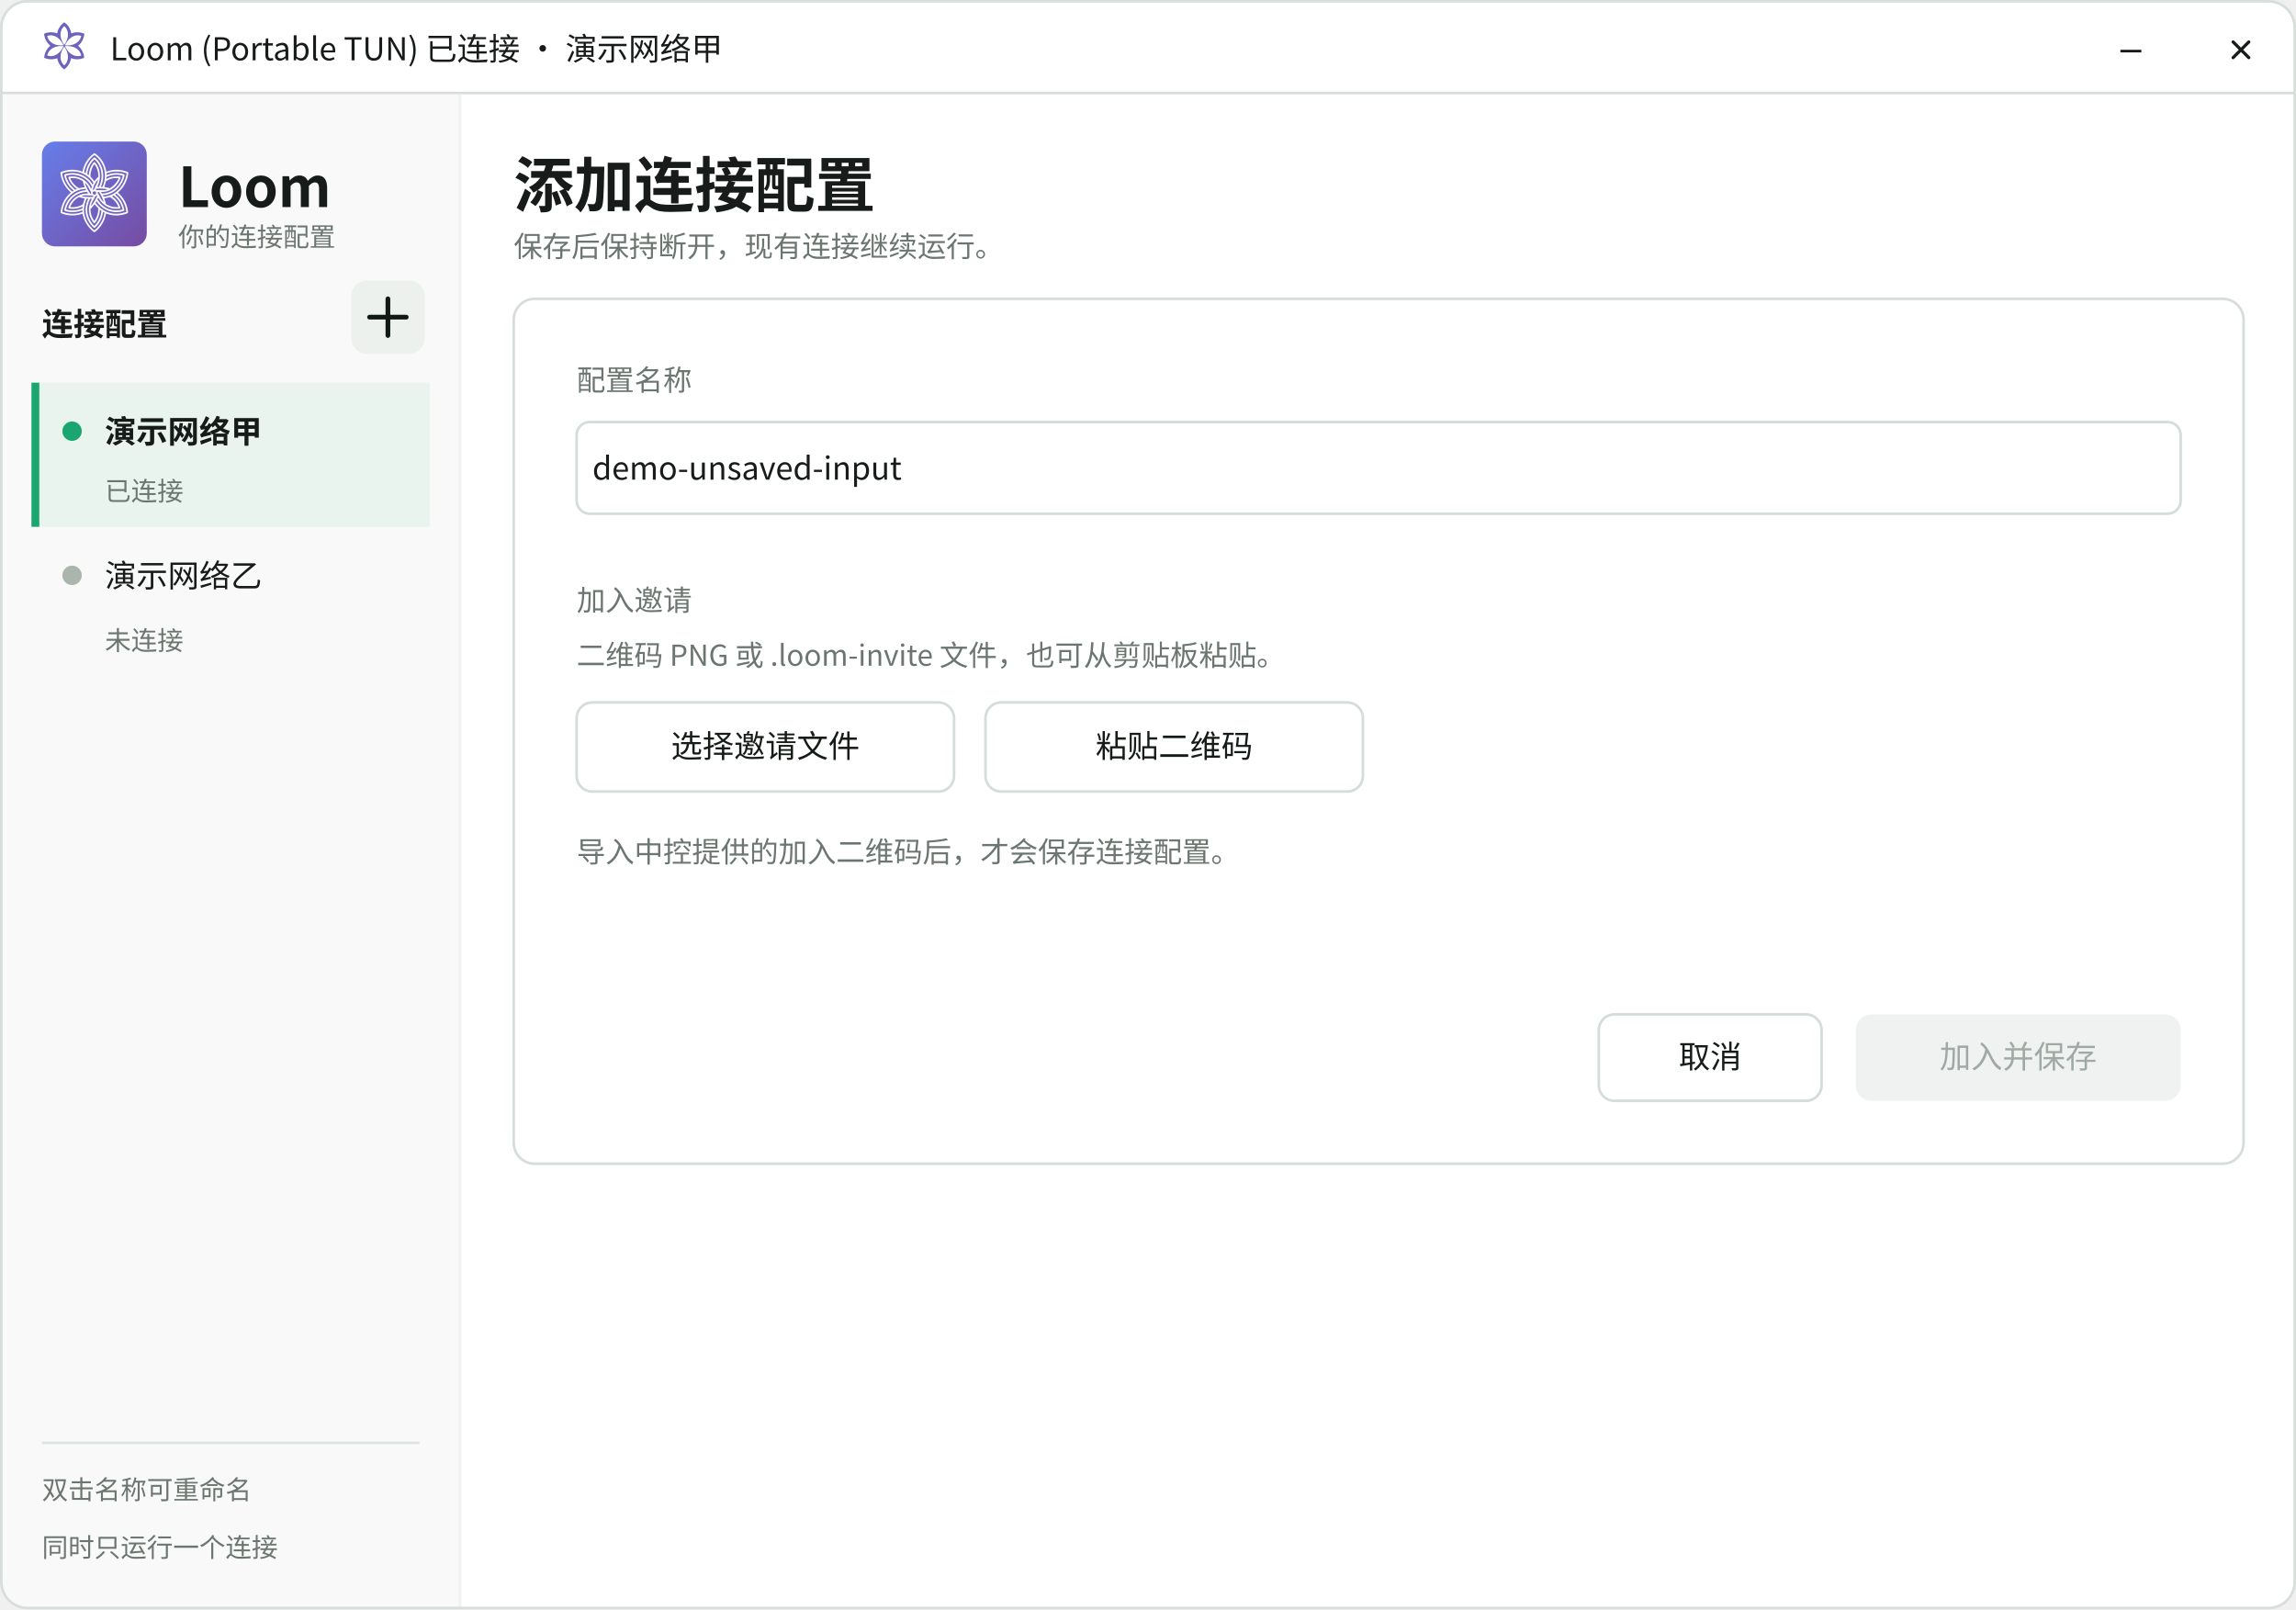
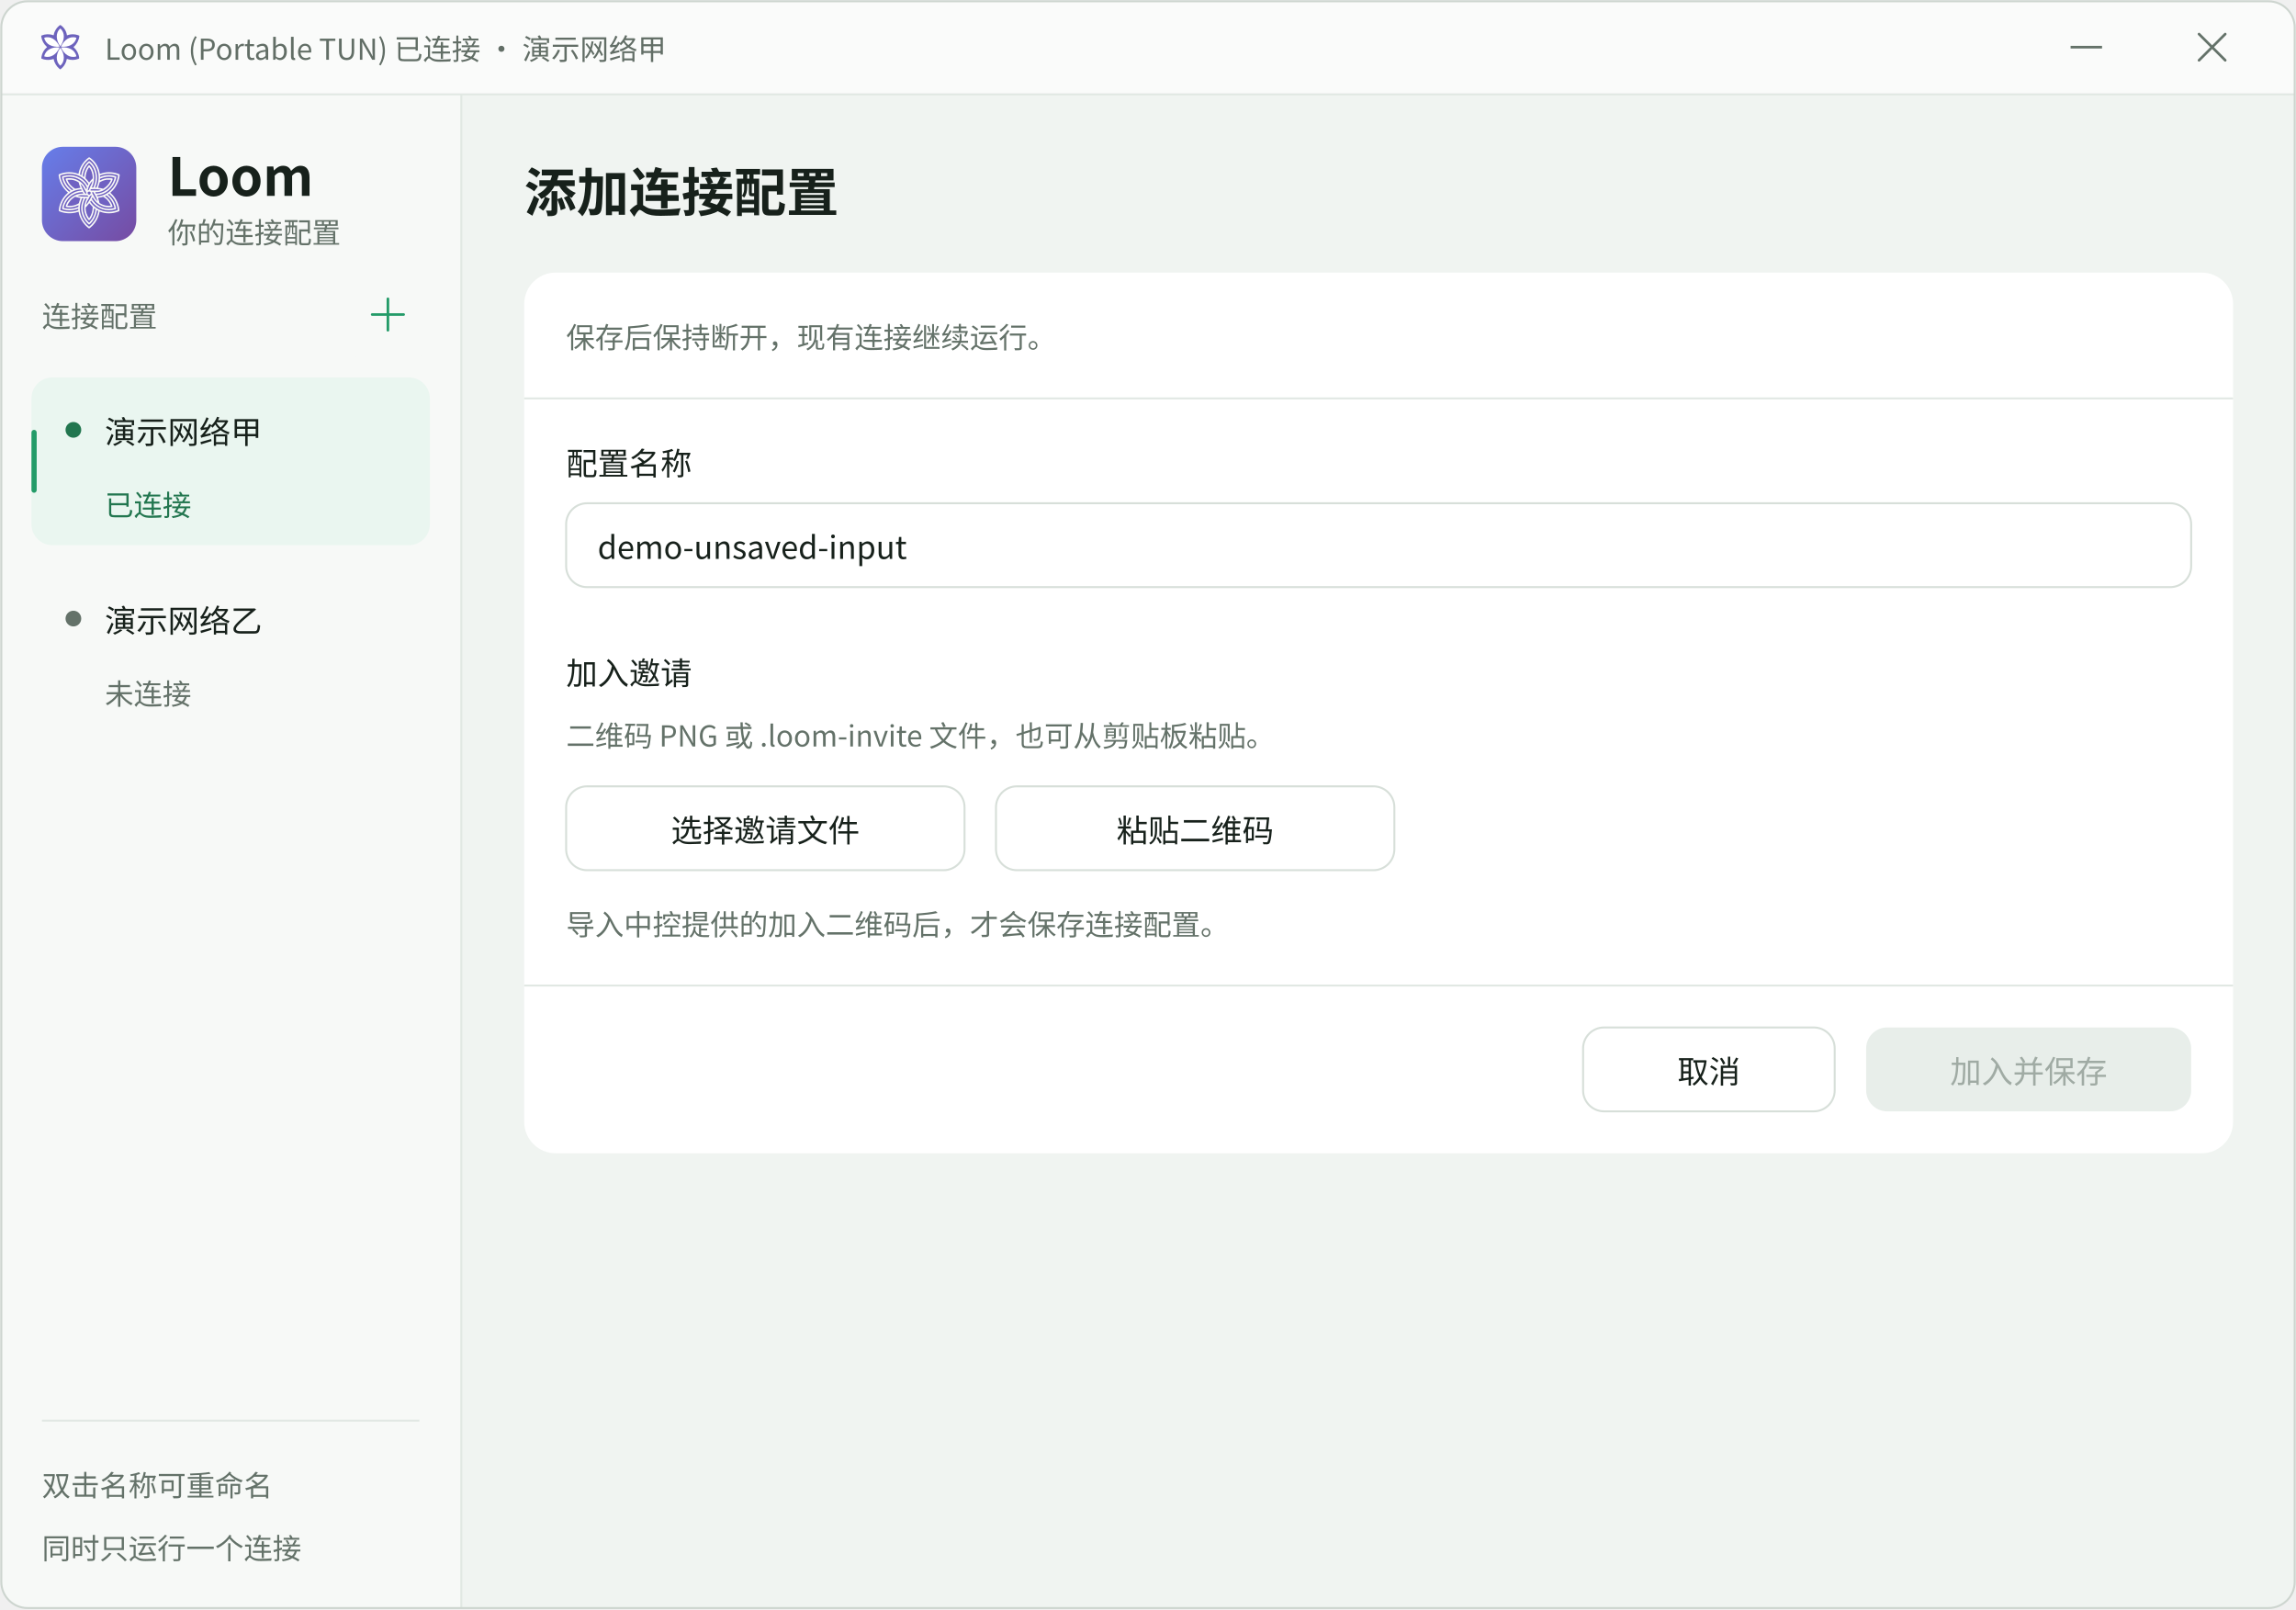
- <svg xmlns="http://www.w3.org/2000/svg" width="876" height="614" viewBox="0 0 876 614" role="img" aria-labelledby="title desc">
+ <svg xmlns="http://www.w3.org/2000/svg" width="876" height="614" viewBox="0 0 876 614" role="img" aria-labelledby="scene-title scene-description" font-family="'Segoe UI', 'Microsoft YaHei UI', 'Noto Sans CJK SC', sans-serif">
  <defs>
-     <linearGradient id="brand-bg" x1="0" y1="0" x2="1" y2="1">
-       <stop stop-color="#667eea" />
-       <stop offset="1" stop-color="#764ba2" />
-     </linearGradient>
-     <clipPath id="window-clip">
-       <rect x="0.5" y="0.5" width="875" height="613" rx="10" />
-     </clipPath>
-     <path id="loom-outline" d="M616 1108c-67-49-118-133-129-209 0-6 0-6-14-1-75 27-166 24-239-6-13-5-14-7-11-29 12-80 53-155 115-211l9-8-6-5c-61-53-100-121-114-200-5-31-5-38 4-42 57-26 138-34 203-20 13 2 22 5 39 10 14 5 14 5 15-2 9-70 60-155 121-204 17-15 18-15 34-2 47 37 87 93 107 151 7 20 16 52 16 60 0 4 1 4 12 0 72-28 158-27 236 3 17 6 17 7 15 27-8 79-49 159-111 215l-9 9 10 9c61 53 105 139 114 219 2 15 1 16-28 26-75 25-156 25-227-2-4-1-8-2-8-2-1 0-2 7-3 15-15 81-60 152-126 198-12 9-14 9-25 1z" />
+     <path id="loom-outline" d="M616 1108 c-67 -49 -118 -133 -129 -209 0 -6 0 -6 -14 -1 -75 27 -166 24 -239 -6 -13 -5 -14 -7 -11 -29 12 -80 53 -155 115 -211 l9 -8 -6 -5 c-61 -53 -100 -121 -114 -200 -5 -31 -5 -38 4 -42 57 -26 138 -34 203 -20 13 2 22 5 39 10 14 5 14 5 15 -2 9 -70 60 -155 121 -204 17 -15 18 -15 34 -2 47 37 87 93 107 151 7 20 16 52 16 60 0 4 1 4 12 0 72 -28 158 -27 236 3 17 6 17 7 15 27 -8 79 -49 159 -111 215 l-9 9 10 9 c61 53 105 139 114 219 2 15 1 16 -28 26 -75 25 -156 25 -227 -2 -4 -1 -8 -2 -8 -2 -1 0 -2 7 -3 15 -15 81 -60 152 -126 198 -12 9 -14 9 -25 1z" />
    <path id="petal-opening" d="M628 1040C520 945 535 790 628 660C721 790 736 945 628 1040Z" />
    <symbol id="loom-title-mark" viewBox="125 110 1005 1005">
      <g transform="translate(0 1254) scale(1 -1)">
-         <use href="#loom-outline" fill="#6d63bd" />
-         <g fill="#fff">
-           <use href="#petal-opening" transform="rotate(0 628 644)" />
-           <use href="#petal-opening" transform="rotate(60 628 644)" />
-           <use href="#petal-opening" transform="rotate(120 628 644)" />
-           <use href="#petal-opening" transform="rotate(180 628 644)" />
-           <use href="#petal-opening" transform="rotate(240 628 644)" />
-           <use href="#petal-opening" transform="rotate(300 628 644)" />
-         </g>
+         <use href="#loom-outline" fill="#6D63BD" />
+         <use href="#petal-opening" fill="#FFFFFF" transform="rotate(0 628 644)" />
+         <use href="#petal-opening" fill="#FFFFFF" transform="rotate(60 628 644)" />
+         <use href="#petal-opening" fill="#FFFFFF" transform="rotate(120 628 644)" />
+         <use href="#petal-opening" fill="#FFFFFF" transform="rotate(180 628 644)" />
+         <use href="#petal-opening" fill="#FFFFFF" transform="rotate(240 628 644)" />
+         <use href="#petal-opening" fill="#FFFFFF" transform="rotate(300 628 644)" />
      </g>
    </symbol>
+     <linearGradient id="brand-bg" x1="0" y1="0" x2="1" y2="1">
+       <stop offset="0" stop-color="#667EEA" />
+       <stop offset="1" stop-color="#764BA2" />
+     </linearGradient>
    <symbol id="loom-tile-mark" viewBox="0 0 1254 1254">
      <g transform="translate(0 1254) scale(1 -1)">
-         <path d="M616 1108 c-67 -49 -118 -133 -129 -209 0 -6 0 -6 -14 -1 -75 27 -166 24 -239 -6 -13 -5 -14 -7 -11 -29 12 -80 53 -155 115 -211 l9 -8 -6 -5 c-61 -53 -100 -121 -114 -200 -5 -31 -5 -38 4 -42 57 -26 138 -34 203 -20 13 2 22 5 39 10 14 5 14 5 15 -2 9 -70 60 -155 121 -204 17 -15 18 -15 34 -2 47 37 87 93 107 151 7 20 16 52 16 60 0 4 1 4 12 0 72 -28 158 -27 236 3 17 6 17 7 15 27 -8 79 -49 159 -111 215 l-9 9 10 9 c61 53 105 139 114 219 2 15 1 16 -28 26 -75 25 -156 25 -227 -2 -4 -1 -8 -2 -8 -2 -1 0 -2 7 -3 15 -15 81 -60 152 -126 198 -12 9 -14 9 -25 1z" fill="#fafaf7" />
-         <path d="M639 1084 c105 -82 142 -225 92 -356 -7 -18 -7 -17 -16 -17 -4 0 -8 1 -8 1 -1 1 1 7 4 15 32 78 30 170 -5 243 -16 35 -40 66 -68 88 -9 8 -11 8 -20 0 -47 -39 -82 -103 -93 -169 -1 -7 -2 -12 -2 -13 -1 0 -17 8 -17 9 -1 1 4 27 7 40 13 44 37 89 68 124 15 16 44 43 47 43 0 0 5 -3 11 -8z" fill="#7062c2" />
-         <path d="M638 1031 c77 -72 98 -200 50 -307 -3 -8 -5 -11 -7 -12 -2 -1 -17 -1 -18 0 -1 0 2 6 5 12 44 94 31 213 -31 278 -10 11 -12 10 -29 -12 -26 -36 -44 -83 -47 -128 0 -6 -1 -11 -1 -11 -1 0 -6 4 -16 11 -4 3 2 39 12 67 13 41 41 84 68 108 4 4 3 4 14 -6z" fill="#7062c2" />
-         <path d="M635 973 c24 -33 37 -74 40 -124 l0 -15 -10 -10 c-11 -11 -23 -25 -32 -38 -6 -8 -5 -9 -13 3 -9 13 -19 24 -30 36 l-10 10 0 13 c3 48 18 94 42 128 6 7 6 7 13 -3z" fill="#7062c2" />
-         <path d="M413 893 c79 -13 148 -56 193 -118 12 -17 11 -15 6 -26 -3 -6 -5 -10 -5 -10 0 0 -4 6 -9 13 -66 103 -190 147 -314 114 -20 -6 -21 -6 -14 -34 15 -60 54 -120 102 -158 9 -8 9 -7 0 -12 -9 -6 -8 -6 -18 2 -57 48 -97 120 -110 196 -2 14 -3 13 7 16 22 9 53 16 85 19 13 2 61 0 77 -2z" fill="#7062c2" />
-         <path d="M923 895 c30 -3 83 -16 89 -22 2 -2 -7 -43 -14 -64 -34 -100 -109 -176 -200 -203 -23 -7 -59 -13 -61 -11 -2 2 -8 16 -8 16 0 1 7 2 16 2 74 9 136 45 185 108 27 35 49 81 57 120 4 17 3 19 -13 24 -62 19 -135 15 -193 -9 -9 -4 -9 -5 -9 7 l0 10 9 3 c25 10 56 17 83 19 9 1 50 1 59 0z" fill="#7062c2" />
-         <path d="M400 854 c70 -9 134 -47 176 -104 7 -11 21 -34 21 -36 0 -2 -6 -24 -7 -25 0 -1 -4 5 -8 13 -38 76 -106 124 -190 134 -14 2 -49 1 -62 -1 -16 -3 -18 -5 -12 -21 14 -42 48 -88 87 -117 7 -5 13 -10 13 -10 0 -1 -17 -9 -18 -9 -5 0 -42 35 -56 52 -24 29 -46 72 -54 105 -3 11 -3 10 11 14 30 8 67 10 99 5z" fill="#7062c2" />
-         <path d="M926 854 c13 -1 39 -7 40 -9 2 -2 -8 -34 -17 -55 -43 -93 -125 -152 -220 -158 l-11 0 -6 9 c-3 5 -5 9 -5 9 0 1 8 1 18 1 56 0 107 23 153 69 29 29 59 79 63 104 1 10 -11 13 -53 12 -42 0 -71 -6 -107 -24 -12 -6 -11 -6 -10 5 1 4 1 9 1 10 0 3 1 3 13 8 45 19 93 26 141 19z" fill="#7062c2" />
-         <path d="M391 816 c30 -3 68 -16 91 -32 l6 -3 4 -15 c4 -16 10 -34 16 -47 4 -11 4 -11 -3 -11 -12 -2 -37 -6 -48 -9 -16 -4 -14 -4 -26 4 -38 25 -67 57 -86 96 -7 15 -7 16 0 17 10 1 36 1 46 0z" fill="#7062c2" />
-         <path d="M914 816 c3 -2 2 -5 -4 -18 -19 -39 -53 -75 -89 -97 l-8 -5 -11 3 c-15 4 -33 8 -45 9 -6 1 -11 2 -11 2 -1 0 1 7 4 14 6 17 12 36 15 48 l1 9 9 5 c27 15 55 25 85 30 10 1 51 1 54 0z" fill="#7062c2" />
-         <path d="M669 789 c-4 -19 -7 -27 -14 -39 -10 -18 -20 -39 -29 -64 -1 -4 -2 -5 -10 -9 -9 -5 -9 -5 -5 11 10 40 28 75 51 103 10 12 10 12 7 -2z" fill="#7062c2" />
-         <path d="M529 746 c14 -16 17 -20 25 -37 8 -17 22 -42 30 -54 5 -9 6 -24 1 -26 -7 -2 -13 5 -35 46 -15 28 -35 75 -35 83 0 2 7 -4 14 -12z" fill="#7062c2" />
-         <path d="M721 691 c25 -1 43 -3 61 -8 4 0 2 -2 -8 -5 -19 -6 -28 -7 -48 -6 -12 1 -29 1 -46 1 -36 -1 -37 -1 -33 11 2 7 1 6 24 7 12 0 23 1 26 1 2 0 13 0 24 -1z" fill="#7062c2" />
-         <path d="M525 681 c5 -10 5 -10 -7 -10 -120 -9 -223 -101 -248 -221 -4 -22 -4 -23 11 -28 61 -19 132 -16 192 7 5 2 9 3 10 3 0 0 0 -5 0 -10 l1 -9 -9 -4 c-62 -24 -145 -25 -216 -1 -17 5 -16 4 -14 15 15 104 74 190 160 235 34 17 63 25 108 30 8 1 7 2 12 -7z" fill="#7062c2" />
-         <path d="M638 655 l9 -4 0 -10 c1 -13 2 -12 -10 -19 l-9 -6 -10 6 -9 6 -1 11 0 11 9 5 c12 6 11 6 21 0z" fill="#7062c2" />
-         <path d="M683 651 c0 -1 6 -10 12 -21 18 -30 29 -54 39 -82 6 -19 6 -19 -4 -9 -16 16 -22 25 -30 42 -7 14 -25 48 -30 54 -2 3 -3 15 -1 16 1 2 13 1 14 0z" fill="#7062c2" />
-         <path d="M546 642 c3 -5 5 -9 5 -9 0 -1 -7 -1 -16 -1 -94 0 -185 -66 -216 -155 -7 -22 -6 -23 23 -27 44 -5 89 3 131 21 7 3 13 6 13 6 0 -1 -1 -5 -1 -11 l-1 -11 -11 -5 c-53 -22 -115 -26 -174 -12 -11 3 -10 3 -9 10 8 39 30 82 58 115 44 53 119 88 184 88 l9 0 5 -9z" fill="#7062c2" />
-         <path d="M902 622 c45 -39 79 -92 96 -151 5 -19 10 -43 10 -51 l1 -7 -14 -5 c-89 -30 -180 -22 -253 22 -40 25 -68 49 -93 83 l-7 10 4 7 c7 13 6 12 12 3 73 -104 198 -148 317 -110 12 4 13 4 8 27 -9 42 -31 88 -59 123 -8 10 -33 35 -42 41 -6 5 -6 5 2 11 9 6 8 6 18 -3z" fill="#7062c2" />
-         <path d="M542 610 c10 -1 27 -1 38 -1 l20 0 8 -5 c4 -2 8 -4 8 -5 0 0 -1 -2 -2 -4 l-1 -4 -43 0 c-45 1 -55 2 -81 7 -8 1 -14 3 -15 3 0 1 15 6 27 8 15 3 15 3 20 2 2 0 11 0 21 -1z" fill="#7062c2" />
-         <path d="M661 609 c5 -9 -53 -107 -73 -125 -3 -3 -3 0 1 14 4 17 8 26 14 37 12 18 31 52 34 60 1 2 4 5 11 10 11 7 11 7 13 4z" fill="#7062c2" />
-         <path d="M863 604 c48 -36 83 -90 98 -148 2 -7 3 -14 3 -14 -1 -1 -5 -3 -11 -4 -90 -23 -180 3 -247 69 -17 18 -42 51 -42 56 0 2 9 20 10 20 0 0 3 -4 5 -8 36 -66 102 -112 177 -124 12 -2 51 -2 64 0 19 4 21 5 17 17 -15 50 -55 103 -97 128 -1 1 -2 2 -2 2 0 1 17 10 19 10 0 0 3 -2 6 -4z" fill="#7062c2" />
-         <path d="M458 585 c12 -4 37 -9 48 -11 8 0 7 0 3 -10 -5 -13 -13 -36 -16 -49 -3 -13 -2 -12 -19 -21 -38 -19 -72 -26 -112 -25 -22 1 -23 1 -23 5 3 13 23 45 41 67 16 18 58 49 64 48 1 -1 7 -2 14 -4z" fill="#7062c2" />
-         <path d="M824 583 c35 -22 63 -53 81 -89 6 -12 11 -22 10 -23 -4 -3 -47 -2 -68 2 -26 5 -69 24 -82 35 0 1 -2 8 -4 17 -2 9 -6 23 -10 32 -6 19 -6 18 1 19 14 1 57 11 59 13 1 1 4 0 13 -6z" fill="#7062c2" />
-         <path d="M553 570 c1 -1 1 -2 -2 -7 -11 -21 -21 -55 -26 -82 -15 -86 17 -180 82 -245 20 -20 19 -20 40 0 44 45 71 101 82 165 1 6 2 11 2 11 0 1 4 -1 9 -4 l8 -4 0 -5 c-11 -74 -51 -146 -110 -198 -12 -10 -10 -10 -21 -1 -77 65 -122 167 -113 259 3 34 14 74 26 103 l4 9 9 0 c5 0 9 0 10 -1z" fill="#7062c2" />
-         <path d="M597 570 c0 -1 -4 -9 -8 -18 -43 -88 -35 -184 20 -258 15 -20 17 -21 27 -10 30 33 52 90 57 145 0 11 0 11 10 3 10 -7 9 -6 7 -19 -7 -62 -34 -117 -76 -161 l-7 -7 -8 8 c-51 50 -82 131 -77 200 3 35 12 70 28 103 l7 14 10 0 c5 0 10 0 10 0z" fill="#7062c2" />
-         <path d="M639 493 c5 -6 14 -17 22 -24 l13 -14 0 -8 c0 -44 -14 -93 -38 -130 -9 -14 -9 -14 -13 -8 -26 35 -42 84 -42 127 l0 11 12 12 c11 12 22 25 31 38 3 4 6 7 6 7 0 0 4 -5 9 -11z" fill="#7062c2" />
+         <path d="M616 1108 c-67 -49 -118 -133 -129 -209 0 -6 0 -6 -14 -1 -75 27 -166 24 -239 -6 -13 -5 -14 -7 -11 -29 12 -80 53 -155 115 -211 l9 -8 -6 -5 c-61 -53 -100 -121 -114 -200 -5 -31 -5 -38 4 -42 57 -26 138 -34 203 -20 13 2 22 5 39 10 14 5 14 5 15 -2 9 -70 60 -155 121 -204 17 -15 18 -15 34 -2 47 37 87 93 107 151 7 20 16 52 16 60 0 4 1 4 12 0 72 -28 158 -27 236 3 17 6 17 7 15 27 -8 79 -49 159 -111 215 l-9 9 10 9 c61 53 105 139 114 219 2 15 1 16 -28 26 -75 25 -156 25 -227 -2 -4 -1 -8 -2 -8 -2 -1 0 -2 7 -3 15 -15 81 -60 152 -126 198 -12 9 -14 9 -25 1z" fill="#FAFAF7" />
+         <path d="M639 1084 c105 -82 142 -225 92 -356 -7 -18 -7 -17 -16 -17 -4 0 -8 1 -8 1 -1 1 1 7 4 15 32 78 30 170 -5 243 -16 35 -40 66 -68 88 -9 8 -11 8 -20 0 -47 -39 -82 -103 -93 -169 -1 -7 -2 -12 -2 -13 -1 0 -17 8 -17 9 -1 1 4 27 7 40 13 44 37 89 68 124 15 16 44 43 47 43 0 0 5 -3 11 -8z" fill="#7062C2" />
+         <path d="M638 1031 c77 -72 98 -200 50 -307 -3 -8 -5 -11 -7 -12 -2 -1 -17 -1 -18 0 -1 0 2 6 5 12 44 94 31 213 -31 278 -10 11 -12 10 -29 -12 -26 -36 -44 -83 -47 -128 0 -6 -1 -11 -1 -11 -1 0 -6 4 -16 11 -4 3 2 39 12 67 13 41 41 84 68 108 4 4 3 4 14 -6z" fill="#7062C2" />
+         <path d="M635 973 c24 -33 37 -74 40 -124 l0 -15 -10 -10 c-11 -11 -23 -25 -32 -38 -6 -8 -5 -9 -13 3 -9 13 -19 24 -30 36 l-10 10 0 13 c3 48 18 94 42 128 6 7 6 7 13 -3z" fill="#7062C2" />
+         <path d="M413 893 c79 -13 148 -56 193 -118 12 -17 11 -15 6 -26 -3 -6 -5 -10 -5 -10 0 0 -4 6 -9 13 -66 103 -190 147 -314 114 -20 -6 -21 -6 -14 -34 15 -60 54 -120 102 -158 9 -8 9 -7 0 -12 -9 -6 -8 -6 -18 2 -57 48 -97 120 -110 196 -2 14 -3 13 7 16 22 9 53 16 85 19 13 2 61 0 77 -2z" fill="#7062C2" />
+         <path d="M923 895 c30 -3 83 -16 89 -22 2 -2 -7 -43 -14 -64 -34 -100 -109 -176 -200 -203 -23 -7 -59 -13 -61 -11 -2 2 -8 16 -8 16 0 1 7 2 16 2 74 9 136 45 185 108 27 35 49 81 57 120 4 17 3 19 -13 24 -62 19 -135 15 -193 -9 -9 -4 -9 -5 -9 7 l0 10 9 3 c25 10 56 17 83 19 9 1 50 1 59 0z" fill="#7062C2" />
+         <path d="M400 854 c70 -9 134 -47 176 -104 7 -11 21 -34 21 -36 0 -2 -6 -24 -7 -25 0 -1 -4 5 -8 13 -38 76 -106 124 -190 134 -14 2 -49 1 -62 -1 -16 -3 -18 -5 -12 -21 14 -42 48 -88 87 -117 7 -5 13 -10 13 -10 0 -1 -17 -9 -18 -9 -5 0 -42 35 -56 52 -24 29 -46 72 -54 105 -3 11 -3 10 11 14 30 8 67 10 99 5z" fill="#7062C2" />
+         <path d="M926 854 c13 -1 39 -7 40 -9 2 -2 -8 -34 -17 -55 -43 -93 -125 -152 -220 -158 l-11 0 -6 9 c-3 5 -5 9 -5 9 0 1 8 1 18 1 56 0 107 23 153 69 29 29 59 79 63 104 1 10 -11 13 -53 12 -42 0 -71 -6 -107 -24 -12 -6 -11 -6 -10 5 1 4 1 9 1 10 0 3 1 3 13 8 45 19 93 26 141 19z" fill="#7062C2" />
+         <path d="M391 816 c30 -3 68 -16 91 -32 l6 -3 4 -15 c4 -16 10 -34 16 -47 4 -11 4 -11 -3 -11 -12 -2 -37 -6 -48 -9 -16 -4 -14 -4 -26 4 -38 25 -67 57 -86 96 -7 15 -7 16 0 17 10 1 36 1 46 0z" fill="#7062C2" />
+         <path d="M914 816 c3 -2 2 -5 -4 -18 -19 -39 -53 -75 -89 -97 l-8 -5 -11 3 c-15 4 -33 8 -45 9 -6 1 -11 2 -11 2 -1 0 1 7 4 14 6 17 12 36 15 48 l1 9 9 5 c27 15 55 25 85 30 10 1 51 1 54 0z" fill="#7062C2" />
+         <path d="M669 789 c-4 -19 -7 -27 -14 -39 -10 -18 -20 -39 -29 -64 -1 -4 -2 -5 -10 -9 -9 -5 -9 -5 -5 11 10 40 28 75 51 103 10 12 10 12 7 -2z" fill="#7062C2" />
+         <path d="M529 746 c14 -16 17 -20 25 -37 8 -17 22 -42 30 -54 5 -9 6 -24 1 -26 -7 -2 -13 5 -35 46 -15 28 -35 75 -35 83 0 2 7 -4 14 -12z" fill="#7062C2" />
+         <path d="M721 691 c25 -1 43 -3 61 -8 4 0 2 -2 -8 -5 -19 -6 -28 -7 -48 -6 -12 1 -29 1 -46 1 -36 -1 -37 -1 -33 11 2 7 1 6 24 7 12 0 23 1 26 1 2 0 13 0 24 -1z" fill="#7062C2" />
+         <path d="M525 681 c5 -10 5 -10 -7 -10 -120 -9 -223 -101 -248 -221 -4 -22 -4 -23 11 -28 61 -19 132 -16 192 7 5 2 9 3 10 3 0 0 0 -5 0 -10 l1 -9 -9 -4 c-62 -24 -145 -25 -216 -1 -17 5 -16 4 -14 15 15 104 74 190 160 235 34 17 63 25 108 30 8 1 7 2 12 -7z" fill="#7062C2" />
+         <path d="M638 655 l9 -4 0 -10 c1 -13 2 -12 -10 -19 l-9 -6 -10 6 -9 6 -1 11 0 11 9 5 c12 6 11 6 21 0z" fill="#7062C2" />
+         <path d="M683 651 c0 -1 6 -10 12 -21 18 -30 29 -54 39 -82 6 -19 6 -19 -4 -9 -16 16 -22 25 -30 42 -7 14 -25 48 -30 54 -2 3 -3 15 -1 16 1 2 13 1 14 0z" fill="#7062C2" />
+         <path d="M546 642 c3 -5 5 -9 5 -9 0 -1 -7 -1 -16 -1 -94 0 -185 -66 -216 -155 -7 -22 -6 -23 23 -27 44 -5 89 3 131 21 7 3 13 6 13 6 0 -1 -1 -5 -1 -11 l-1 -11 -11 -5 c-53 -22 -115 -26 -174 -12 -11 3 -10 3 -9 10 8 39 30 82 58 115 44 53 119 88 184 88 l9 0 5 -9z" fill="#7062C2" />
+         <path d="M902 622 c45 -39 79 -92 96 -151 5 -19 10 -43 10 -51 l1 -7 -14 -5 c-89 -30 -180 -22 -253 22 -40 25 -68 49 -93 83 l-7 10 4 7 c7 13 6 12 12 3 73 -104 198 -148 317 -110 12 4 13 4 8 27 -9 42 -31 88 -59 123 -8 10 -33 35 -42 41 -6 5 -6 5 2 11 9 6 8 6 18 -3z" fill="#7062C2" />
+         <path d="M542 610 c10 -1 27 -1 38 -1 l20 0 8 -5 c4 -2 8 -4 8 -5 0 0 -1 -2 -2 -4 l-1 -4 -43 0 c-45 1 -55 2 -81 7 -8 1 -14 3 -15 3 0 1 15 6 27 8 15 3 15 3 20 2 2 0 11 0 21 -1z" fill="#7062C2" />
+         <path d="M661 609 c5 -9 -53 -107 -73 -125 -3 -3 -3 0 1 14 4 17 8 26 14 37 12 18 31 52 34 60 1 2 4 5 11 10 11 7 11 7 13 4z" fill="#7062C2" />
+         <path d="M863 604 c48 -36 83 -90 98 -148 2 -7 3 -14 3 -14 -1 -1 -5 -3 -11 -4 -90 -23 -180 3 -247 69 -17 18 -42 51 -42 56 0 2 9 20 10 20 0 0 3 -4 5 -8 36 -66 102 -112 177 -124 12 -2 51 -2 64 0 19 4 21 5 17 17 -15 50 -55 103 -97 128 -1 1 -2 2 -2 2 0 1 17 10 19 10 0 0 3 -2 6 -4z" fill="#7062C2" />
+         <path d="M458 585 c12 -4 37 -9 48 -11 8 0 7 0 3 -10 -5 -13 -13 -36 -16 -49 -3 -13 -2 -12 -19 -21 -38 -19 -72 -26 -112 -25 -22 1 -23 1 -23 5 3 13 23 45 41 67 16 18 58 49 64 48 1 -1 7 -2 14 -4z" fill="#7062C2" />
+         <path d="M824 583 c35 -22 63 -53 81 -89 6 -12 11 -22 10 -23 -4 -3 -47 -2 -68 2 -26 5 -69 24 -82 35 0 1 -2 8 -4 17 -2 9 -6 23 -10 32 -6 19 -6 18 1 19 14 1 57 11 59 13 1 1 4 0 13 -6z" fill="#7062C2" />
+         <path d="M553 570 c1 -1 1 -2 -2 -7 -11 -21 -21 -55 -26 -82 -15 -86 17 -180 82 -245 20 -20 19 -20 40 0 44 45 71 101 82 165 1 6 2 11 2 11 0 1 4 -1 9 -4 l8 -4 0 -5 c-11 -74 -51 -146 -110 -198 -12 -10 -10 -10 -21 -1 -77 65 -122 167 -113 259 3 34 14 74 26 103 l4 9 9 0 c5 0 9 0 10 -1z" fill="#7062C2" />
+         <path d="M597 570 c0 -1 -4 -9 -8 -18 -43 -88 -35 -184 20 -258 15 -20 17 -21 27 -10 30 33 52 90 57 145 0 11 0 11 10 3 10 -7 9 -6 7 -19 -7 -62 -34 -117 -76 -161 l-7 -7 -8 8 c-51 50 -82 131 -77 200 3 35 12 70 28 103 l7 14 10 0 c5 0 10 0 10 0z" fill="#7062C2" />
+         <path d="M639 493 c5 -6 14 -17 22 -24 l13 -14 0 -8 c0 -44 -14 -93 -38 -130 -9 -14 -9 -14 -13 -8 -26 35 -42 84 -42 127 l0 11 12 12 c11 12 22 25 31 38 3 4 6 7 6 7 0 0 4 -5 9 -11z" fill="#7062C2" />
      </g>
    </symbol>
-     <style>
-     .ui {font-family:"Microsoft YaHei UI","Noto Sans CJK SC",sans-serif;font-size:12px;fill:#171b19}
-     .muted {fill:#6c7671} .faint {fill:#9ca6a0} .green {fill:#1aa16b} .red {fill:#d74b4b}
-     .bold {font-weight:600} .title {font-size:23px;font-weight:650} .status {font-size:22px}
-     .section {font-size:14px;font-weight:600} .small {font-size:11px} .tiny {font-size:10px}
-     .button {fill:#fff;stroke:#d5ddd8;stroke-width:1} .rule {stroke:#dfe4e0;stroke-width:1}
-     .path-icon {fill:none;stroke:#7e8a84;stroke-width:1;stroke-linecap:round;stroke-linejoin:round}
-     .path-icon-active {fill:none;stroke:#159c69;stroke-width:1;stroke-linecap:round;stroke-linejoin:round}
-   </style>
+     <clipPath id="window-clip">
+       <rect x="0.5" y="0.5" width="875" height="613" rx="10" fill="none" />
+     </clipPath>
  </defs>
-   <g class="ui" clip-path="url(#window-clip)">
-     <g id="window-content">
-       <rect x="0" y="0" width="876" height="614" rx="0" fill="#fff" />
-       <g id="title-bar">
-         <rect x="0" y="0" width="876" height="36" rx="0" fill="#fff" />
-         <line x1="0" y1="35.5" x2="876" y2="35.5" stroke="#d8ddda" stroke-width="1" />
-         <use href="#loom-title-mark" x="15" y="8" width="19" height="19" />
-         <text x="42" y="23" font-size="12">Loom (Portable TUN) 已连接 · 演示网络甲</text>
-         <line x1="809" y1="19.5" x2="817" y2="19.5" stroke="#171b19" stroke-width="1" />
-         <path d="M852 16l6 6m0-6l-6 6" fill="none" stroke="#171b19" stroke-width="1.2" stroke-linecap="round" stroke-linejoin="round" />
+   <g clip-path="url(#window-clip)">
+     <rect x="0" y="0" width="876" height="614" fill="#F0F4F1" />
+     <rect x="0" y="36" width="176" height="578" fill="#F7F9F7" />
+     <rect x="0" y="0" width="876" height="36" fill="#FAFBFA" />
+     <line x1="0" y1="36" x2="876" y2="36" stroke="#E1E8E3" stroke-width="0.75" />
+     <line x1="176" y1="36" x2="176" y2="614" stroke="#E1E8E3" stroke-width="0.75" />
+     <use href="#loom-title-mark" x="14" y="9" width="18" height="18" />
+     <text x="40" y="18" font-size="11" fill="#626E66" font-weight="400" text-anchor="start" dominant-baseline="central">Loom (Portable TUN) 已连接 · 演示网络甲</text>
+     <line x1="790" y1="18" x2="802" y2="18" stroke="#647269" stroke-width="1" />
+     <path d="M839 13l10 10m0-10l-10 10" fill="none" stroke="#647269" stroke-width="1" stroke-linecap="round" stroke-linejoin="round" />
+     <rect x="16" y="56" width="36" height="36" rx="8" fill="url(#brand-bg)" />
+     <use href="#loom-tile-mark" x="16" y="56" width="36" height="36" />
+     <text x="64" y="66" font-size="20" fill="#17211B" font-weight="600" text-anchor="start" dominant-baseline="central">Loom</text>
+     <text x="64" y="88" font-size="11" fill="#647269" font-weight="400" text-anchor="start" dominant-baseline="central">你的连接配置</text>
+     <text x="16" y="120" font-size="11" fill="#647269" font-weight="500" text-anchor="start" dominant-baseline="central">连接配置</text>
+     <g data-ui="icon-button">
+       <rect x="132" y="104" width="32" height="32" rx="4" fill="#F7F9F7" />
+       <path d="M142 120h12m-6-6v12" fill="none" stroke="#239B68" stroke-width="1" stroke-linecap="round" stroke-linejoin="round" />
+     </g>
+     <g data-ui="profile-row" data-selected="true">
+       <rect x="12" y="144" width="152" height="64" rx="8" fill="#EAF6F0" />
+       <rect x="12" y="164" width="2" height="24" rx="1" fill="#239B68" />
+       <circle cx="28" cy="164" r="3" fill="#22764F" />
+       <text x="40" y="164" font-size="12" fill="#17211B" font-weight="500" text-anchor="start" dominant-baseline="central">演示网络甲</text>
+       <text x="40" y="192" font-size="11" fill="#22764F" font-weight="400" text-anchor="start" dominant-baseline="central">已连接</text>
+     </g>
+     <g data-ui="profile-row" data-selected="false">
+       <circle cx="28" cy="236" r="3" fill="#647269" />
+       <text x="40" y="236" font-size="12" fill="#17211B" font-weight="400" text-anchor="start" dominant-baseline="central">演示网络乙</text>
+       <text x="40" y="264" font-size="11" fill="#647269" font-weight="400" text-anchor="start" dominant-baseline="central">未连接</text>
+     </g>
+     <line x1="16" y1="542" x2="160" y2="542" stroke="#E1E8E3" stroke-width="0.75" />
+     <text x="16" y="566" font-size="11" fill="#647269" font-weight="400" text-anchor="start" dominant-baseline="central">双击名称可重命名</text>
+     <text x="16" y="590" font-size="11" fill="#647269" font-weight="400" text-anchor="start" dominant-baseline="central">同时只运行一个连接</text>
+     <text x="200" y="72" font-size="20" fill="#17211B" font-weight="600" text-anchor="start" dominant-baseline="central">添加连接配置</text>
+     <g data-ui="panel" data-kind="join-draft">
+       <rect x="200" y="104" width="652" height="336" rx="12" fill="#FFFFFF" />
+       <text x="216" y="128" font-size="11" fill="#647269" font-weight="400" text-anchor="start" dominant-baseline="central">保存后保持断开，现有连接继续运行。</text>
+       <line x1="200" y1="152" x2="852" y2="152" stroke="#E1E8E3" stroke-width="0.75" data-ui="panel-divider" />
+       <text x="216" y="176" font-size="12" fill="#17211B" font-weight="500" text-anchor="start" dominant-baseline="central">配置名称</text>
+       <rect x="216" y="192" width="620" height="32" rx="8" fill="#FFFFFF" stroke="#D7DFD9" stroke-width="0.75" data-ui="input" />
+       <text x="228" y="208" font-size="12" fill="#17211B" font-weight="400" text-anchor="start" dominant-baseline="central">demo-unsaved-input</text>
+       <text x="216" y="256" font-size="12" fill="#17211B" font-weight="500" text-anchor="start" dominant-baseline="central">加入邀请</text>
+       <text x="216" y="280" font-size="11" fill="#647269" font-weight="400" text-anchor="start" dominant-baseline="central">二维码 PNG 或 .loom-invite 文件，也可从剪贴板粘贴。</text>
+       <g data-ui="button" data-state="secondary">
+         <rect x="216" y="300" width="152" height="32" rx="8" fill="#FFFFFF" stroke="#D7DFD9" stroke-width="0.75" />
+         <text x="292.0" y="316.0" font-size="12" fill="#17211B" font-weight="500" text-anchor="middle" dominant-baseline="central">选择邀请文件</text>
      </g>
-       <g id="profile-sidebar">
-         <rect x="0" y="36" width="176" height="578" rx="0" fill="#f8f9f8" />
-         <line x1="175.5" y1="36" x2="175.5" y2="614" stroke="#f0f2f0" stroke-width="1" />
-         <rect x="16" y="54" width="40" height="40" rx="5" fill="url(#brand-bg)" />
-         <use href="#loom-tile-mark" x="16" y="54" width="40" height="40" />
-         <text x="68" y="79" font-size="21" font-weight="700">Loom</text>
-         <text x="68" y="94" class="tiny muted">你的连接配置</text>
-         <text x="16" y="128" font-weight="600">连接配置</text>
-         <rect x="134" y="107" width="28" height="28" rx="6" fill="#edf1ee" />
-         <path d="M141 121h14m-7-7v14" fill="none" stroke="#111915" stroke-width="1.8" stroke-linecap="round" stroke-linejoin="round" />
-         <rect x="12" y="146" width="152" height="55" rx="0" fill="#eaf4ee" />
-         <rect x="12" y="146" width="3" height="55" rx="0" fill="#1ba66f" />
-         <circle cx="27.5" cy="164.5" r="3.7" fill="#1ba66f" />
-         <text x="40" y="169" font-weight="600">演示网络甲</text>
-         <text x="40" y="191" class="tiny muted">已连接</text>
-         <circle cx="27.5" cy="219.5" r="3.7" fill="#aab5ae" />
-         <text x="40" y="224">演示网络乙</text>
-         <text x="40" y="248" class="tiny muted">未连接</text>
-         <line x1="16" y1="550.5" x2="160" y2="550.5" stroke="#dfe4e0" stroke-width="1" />
-         <text x="16" y="572" class="tiny muted">双击名称可重命名</text>
-         <text x="16" y="594" class="tiny muted">同时只运行一个连接</text>
+       <g data-ui="button" data-state="secondary">
+         <rect x="380" y="300" width="152" height="32" rx="8" fill="#FFFFFF" stroke="#D7DFD9" stroke-width="0.75" />
+         <text x="456.0" y="316.0" font-size="12" fill="#17211B" font-weight="500" text-anchor="middle" dominant-baseline="central">粘贴二维码</text>
      </g>
-     </g>
-     <g id="join-draft-content">
-       <text x="196" y="79" class="title">添加连接配置</text>
-       <text x="196" y="98" class="small muted">保存后保持断开，现有连接继续运行。</text>
-       <rect x="196" y="114" width="660" height="330" rx="8" fill="#fff" stroke="#d7deda" stroke-width="1" />
-       <text x="220" y="149" class="small muted">配置名称</text>
-       <rect x="220" y="161" width="612" height="35" rx="5" fill="#fff" stroke="#d5ddd8" stroke-width="1" />
-       <text x="226" y="183">demo-unsaved-input</text>
-       <text x="220" y="233" class="small muted">加入邀请</text>
-       <text x="220" y="254" class="small muted">二维码 PNG 或 .loom-invite 文件，也可从剪贴板粘贴。</text>
-       <g id="button-220-268">
-         <rect x="220" y="268" width="144" height="34" rx="6" fill="#fff" stroke="#d5ddd8" stroke-width="1" />
-         <text x="292.0" y="289.0" text-anchor="middle" font-size="12" fill="#161c18">选择邀请文件</text>
+       <text x="216" y="352" font-size="11" fill="#647269" font-weight="400" text-anchor="start" dominant-baseline="central">导入中控提供的加入二维码后，才会保存连接配置。</text>
+       <line x1="200" y1="376" x2="852" y2="376" stroke="#E1E8E3" stroke-width="0.75" data-ui="panel-divider" />
+       <g data-ui="button" data-state="secondary">
+         <rect x="604" y="392" width="96" height="32" rx="8" fill="#FFFFFF" stroke="#D7DFD9" stroke-width="0.75" />
+         <text x="652.0" y="408.0" font-size="12" fill="#17211B" font-weight="500" text-anchor="middle" dominant-baseline="central">取消</text>
      </g>
-       <g id="button-376-268">
-         <rect x="376" y="268" width="144" height="34" rx="6" fill="#fff" stroke="#d5ddd8" stroke-width="1" />
-         <text x="448.0" y="289.0" text-anchor="middle" font-size="12" fill="#161c18">粘贴二维码</text>
-       </g>
-       <text x="220" y="329" class="small muted">导入中控提供的加入二维码后，才会保存连接配置。</text>
-       <g id="button-610-387">
-         <rect x="610" y="387" width="85" height="33" rx="6" fill="#fff" stroke="#d5ddd8" stroke-width="1" />
-         <text x="652.5" y="407.5" text-anchor="middle" font-size="12" fill="#161c18">取消</text>
-       </g>
-       <g id="button-708-387">
-         <rect x="708" y="387" width="124" height="33" rx="6" fill="#f0f2f1" />
-         <text x="770.0" y="407.5" text-anchor="middle" font-size="12" fill="#a0aaa5">加入并保存</text>
+       <g data-ui="button" data-state="disabled">
+         <rect x="712" y="392" width="124" height="32" rx="8" fill="#E8EEEA" />
+         <text x="774.0" y="408.0" font-size="12" fill="#A0ABA4" font-weight="500" text-anchor="middle" dominant-baseline="central">加入并保存</text>
      </g>
    </g>
  </g>
-   <rect x="0.5" y="0.5" width="875" height="613" rx="10" fill="none" stroke="#d8ded9" />
+   <rect x="0.5" y="0.5" width="875" height="613" rx="10" fill="none" stroke="#CDD5CF" stroke-width="0.75" />
</svg>
